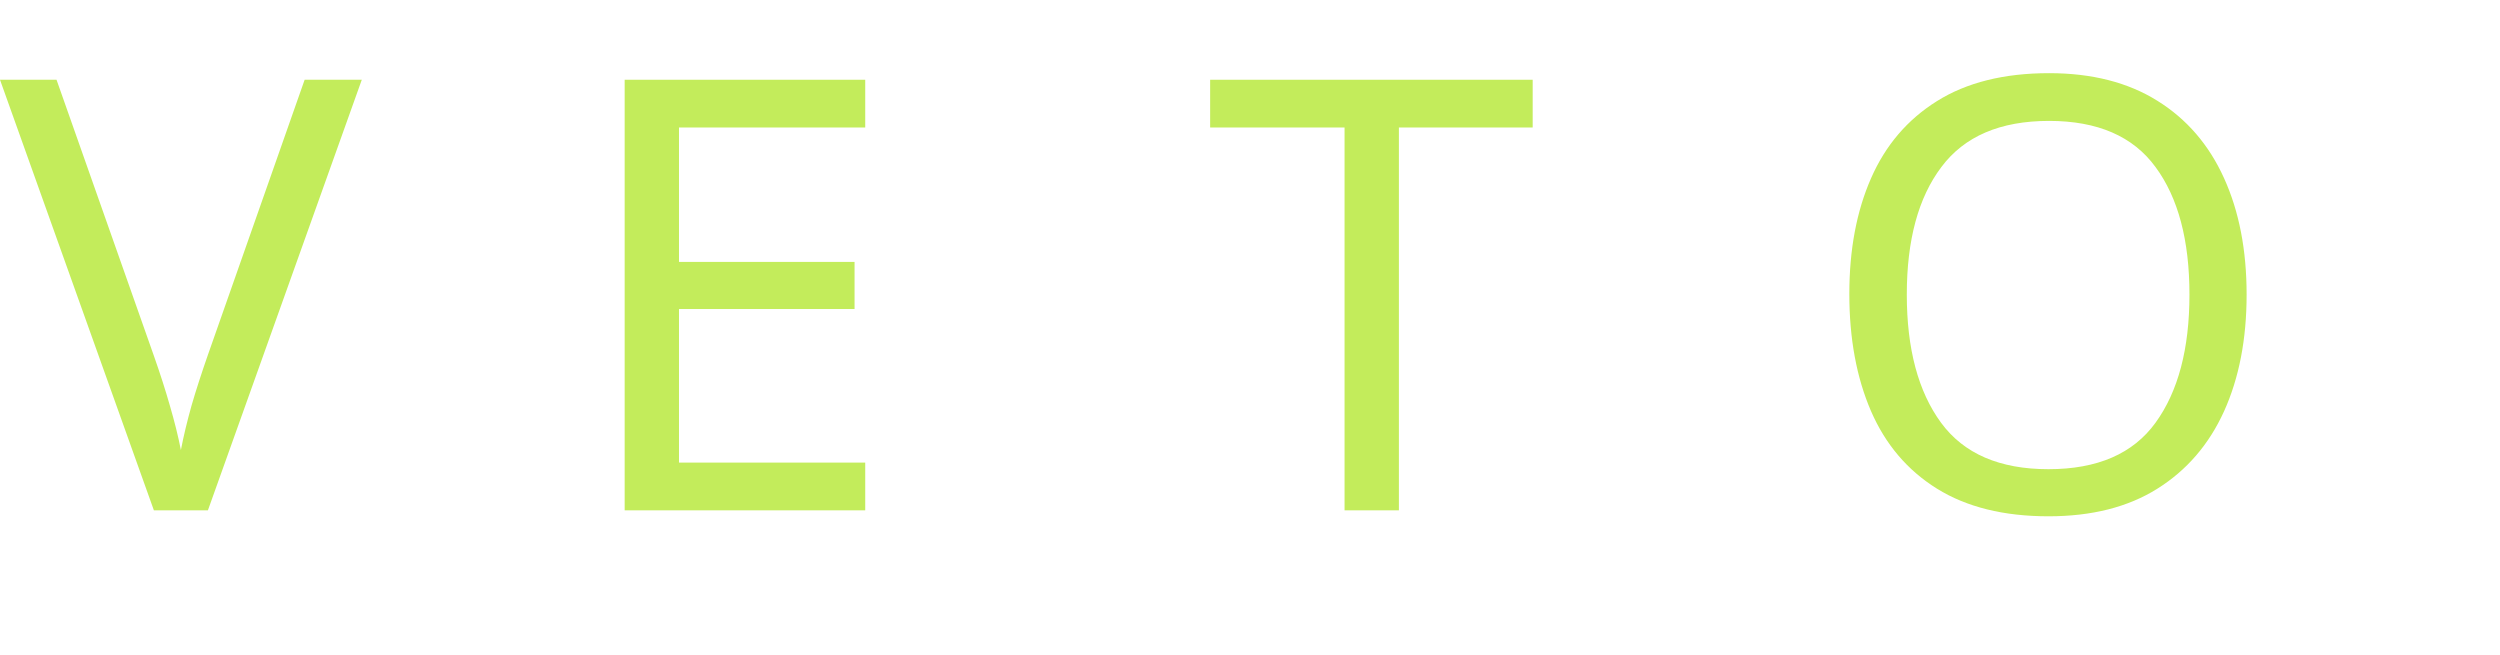
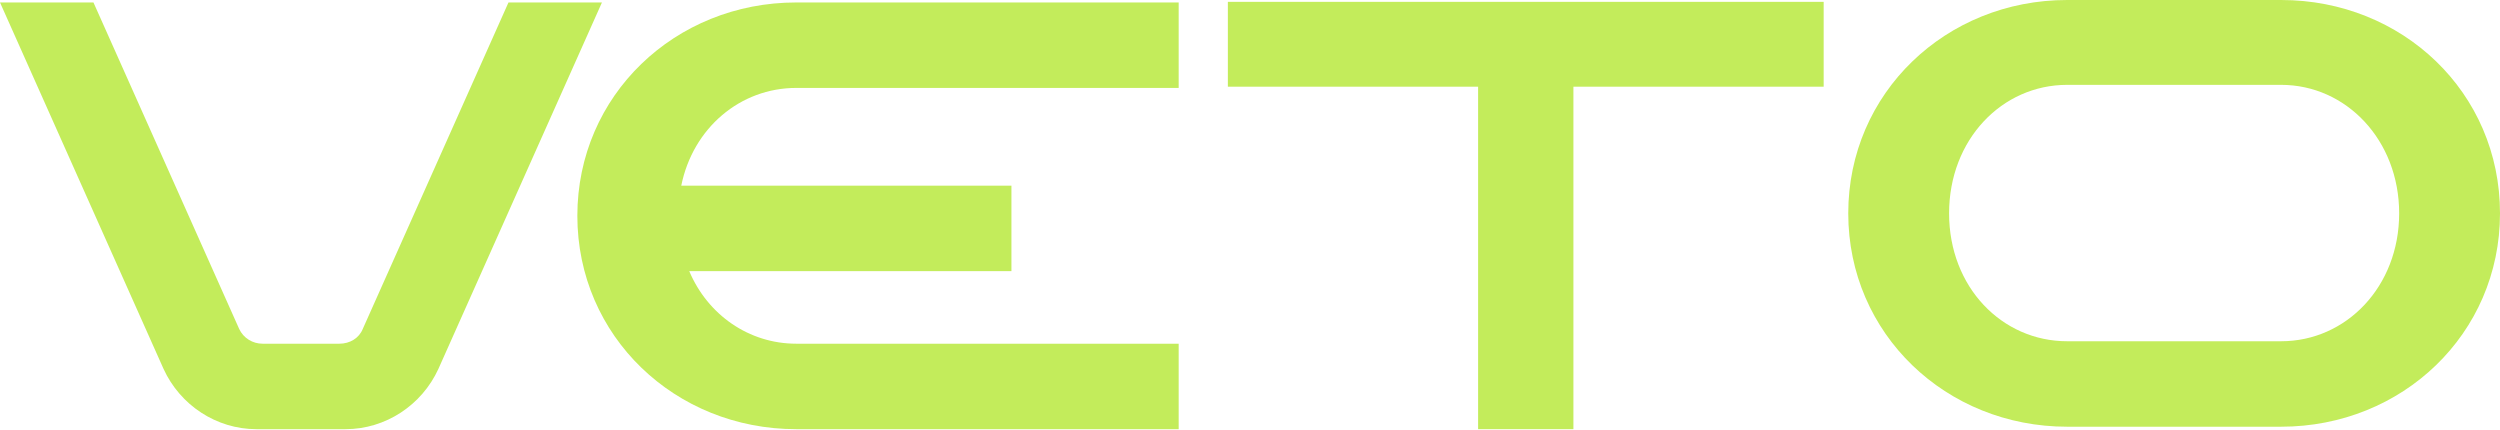
- <svg xmlns="http://www.w3.org/2000/svg" id="Layer_2" data-name="Layer 2" viewBox="0 0 124.38 32.56">
+ <svg xmlns="http://www.w3.org/2000/svg" id="Layer_2" data-name="Layer 2" viewBox="0 0 121.98 20.94">
  <defs>
    <style>
      .cls-1 {
-         letter-spacing: -.04em;
-       }
- 
-       .cls-2 {
-         letter-spacing: 0em;
-       }
- 
-       .cls-3 {
        fill: #c3ec5b;
-         font-family: Rostex-Regular, Rostex;
-         font-size: 30px;
-       }
- 
-       .cls-4 {
-         letter-spacing: -.12em;
      }
    </style>
  </defs>
  <g id="Layer_1-2" data-name="Layer 1">
-     <text class="cls-3" transform="translate(0 25.39)">
-       <tspan class="cls-4" x="0" y="0">V</tspan>
-       <tspan x="28.17" y="0">E</tspan>
-       <tspan class="cls-1" x="59.91" y="0">T</tspan>
-       <tspan class="cls-2" x="90.18" y="0">O</tspan>
-     </text>
+     <g>
+       <path class="cls-1" d="M24.81.12h4.56l-7.98,17.88c-.81,1.77-2.58,2.94-4.53,2.94h-4.35c-1.95,0-3.72-1.17-4.53-2.94L0,.12h4.56l7.11,15.93c.21.45.66.72,1.14.72h3.75c.51,0,.96-.27,1.14-.72L24.81.12Z" />
+       <path class="cls-1" d="M57.51,16.77v4.17h-18.66c-5.91,0-10.68-4.53-10.68-10.41S32.94.12,38.85.12h18.66v4.17h-18.66c-2.73,0-5.04,1.95-5.61,4.77h16.11v4.17h-15.72c.9,2.13,2.91,3.54,5.22,3.54h18.66Z" />
+       <path class="cls-1" d="M88.98.09v4.14h-12.21v16.71h-4.65V4.23h-12.21V.09h29.07Z" />
+       <path class="cls-1" d="M121.98,10.41c0,5.88-4.77,10.41-10.68,10.41h-10.44c-5.91,0-10.68-4.53-10.68-10.41S94.95,0,100.86,0h10.44c5.91,0,10.68,4.5,10.68,10.41ZM111.3,16.65c3.18,0,5.76-2.67,5.76-6.24s-2.58-6.27-5.76-6.27h-10.44c-3.18,0-5.76,2.67-5.76,6.27s2.58,6.24,5.76,6.24h10.44Z" />
+     </g>
  </g>
</svg>
